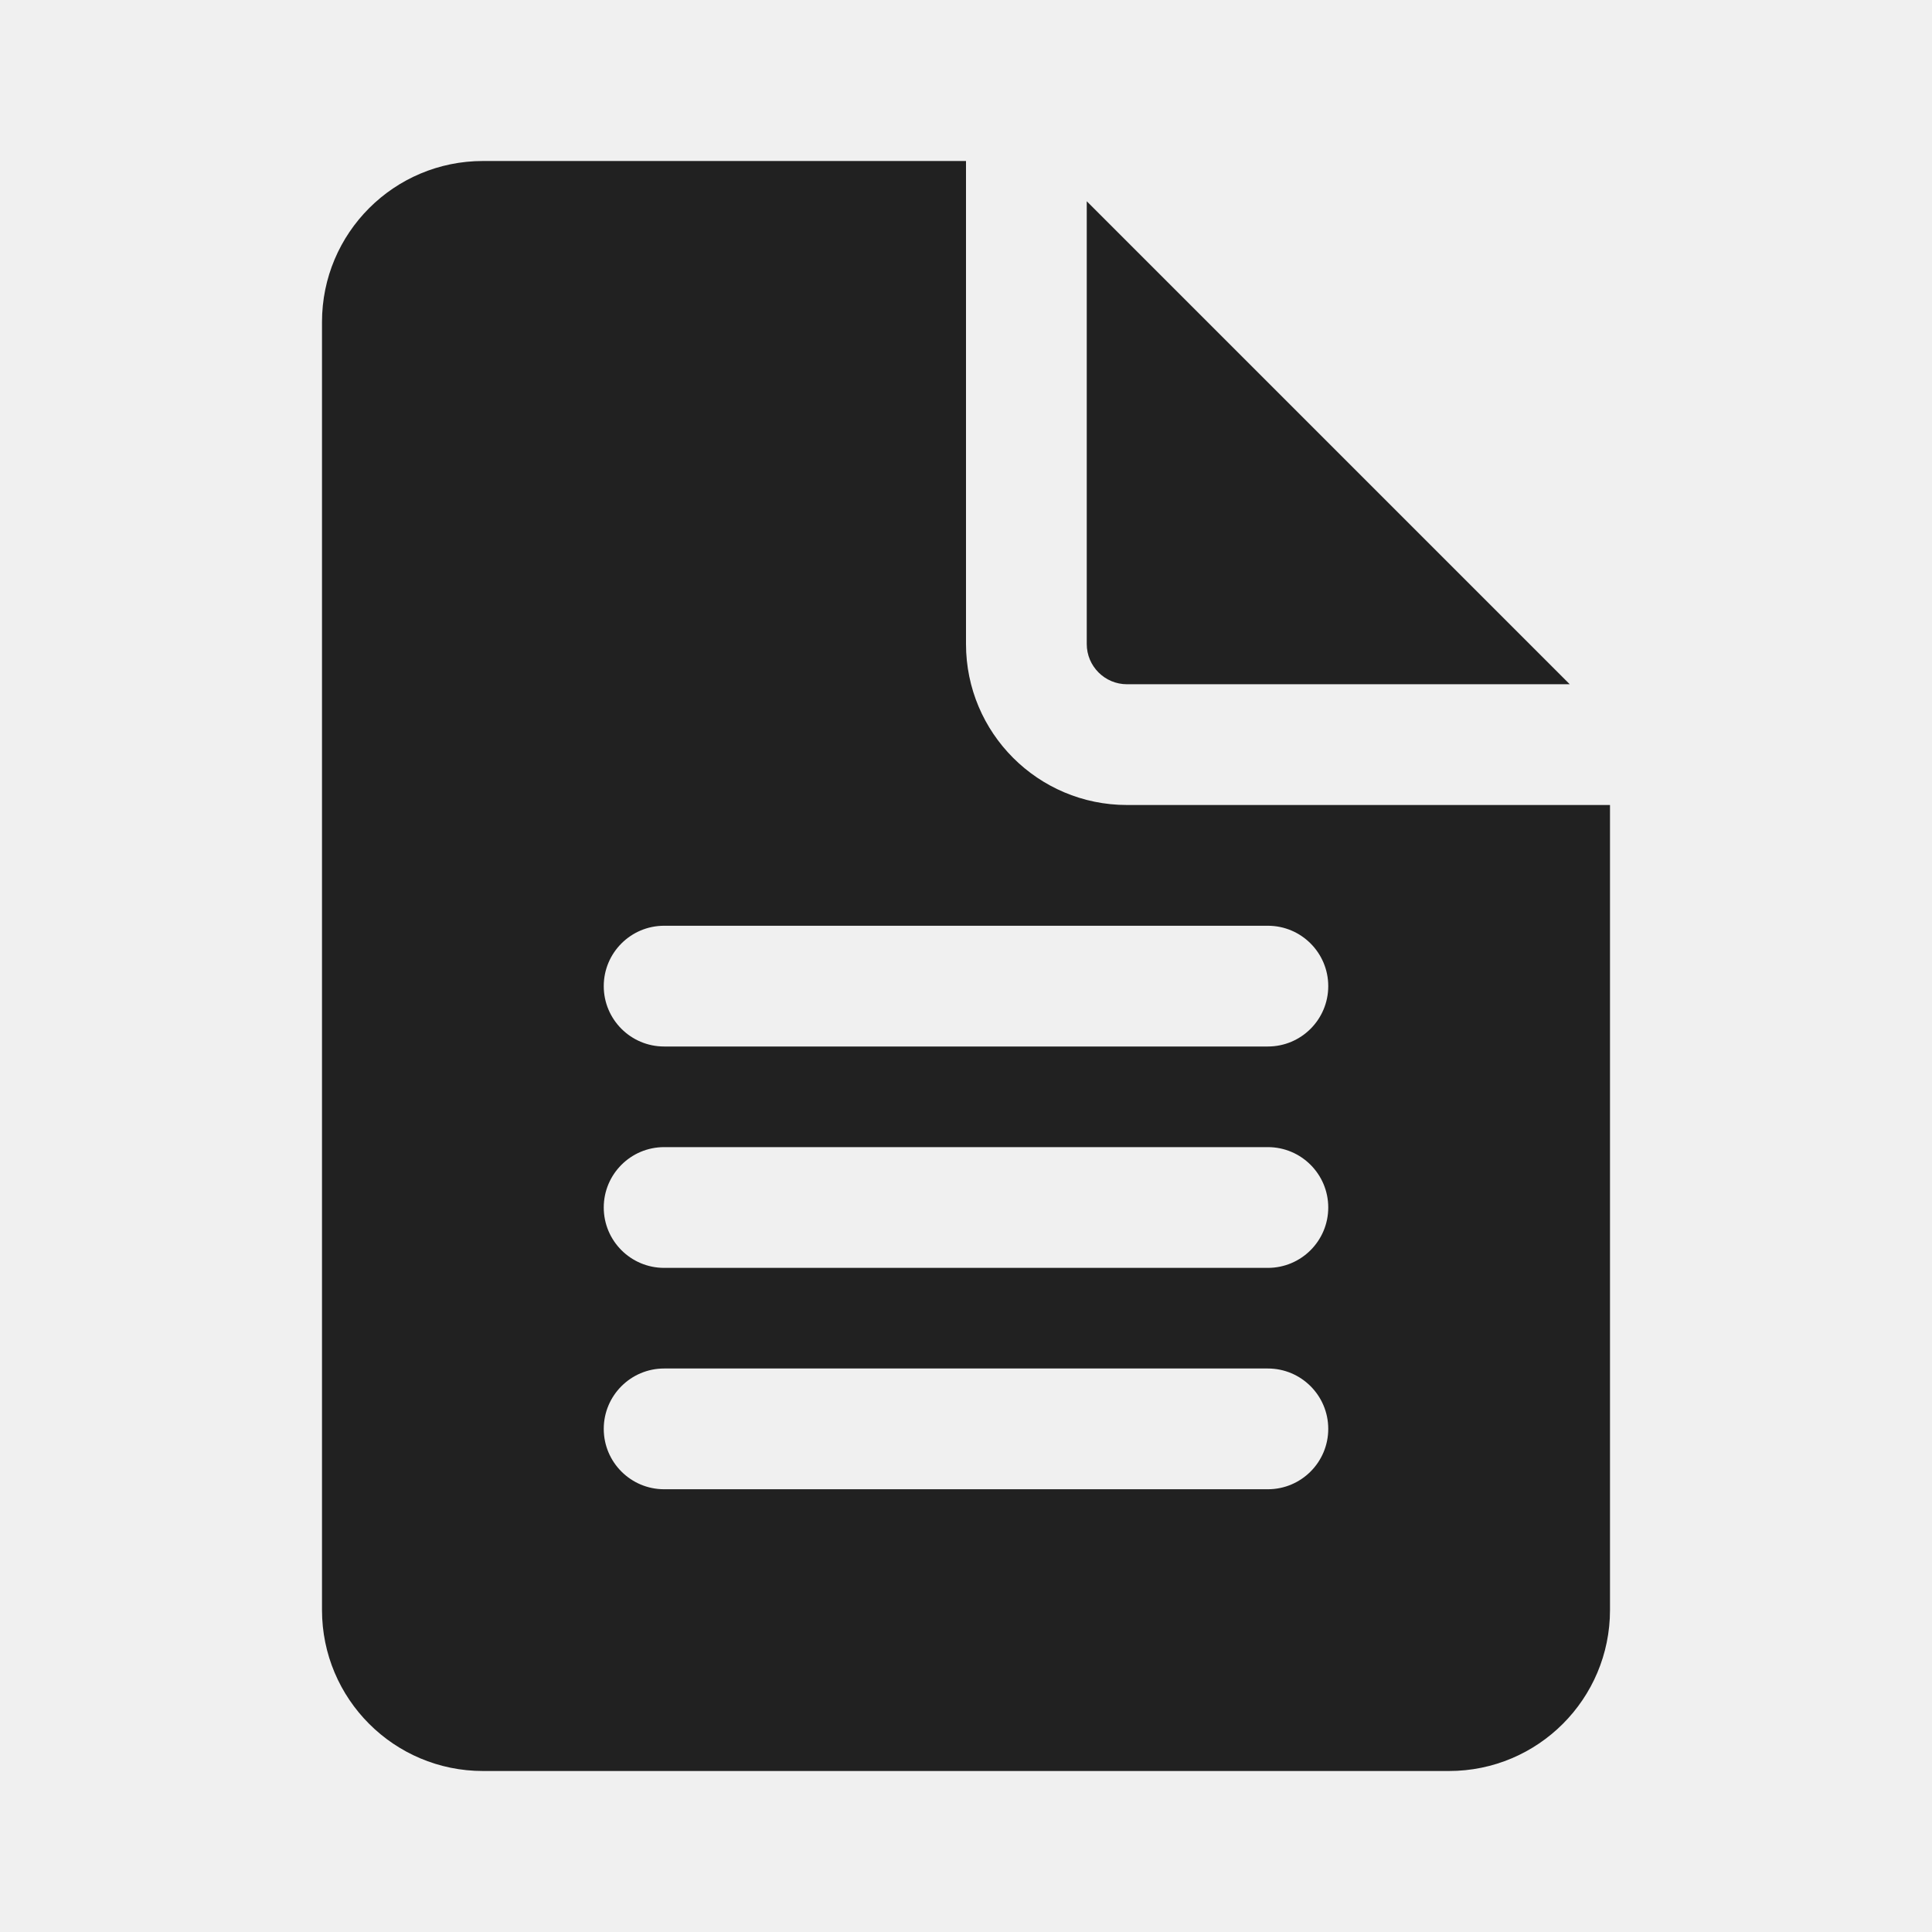
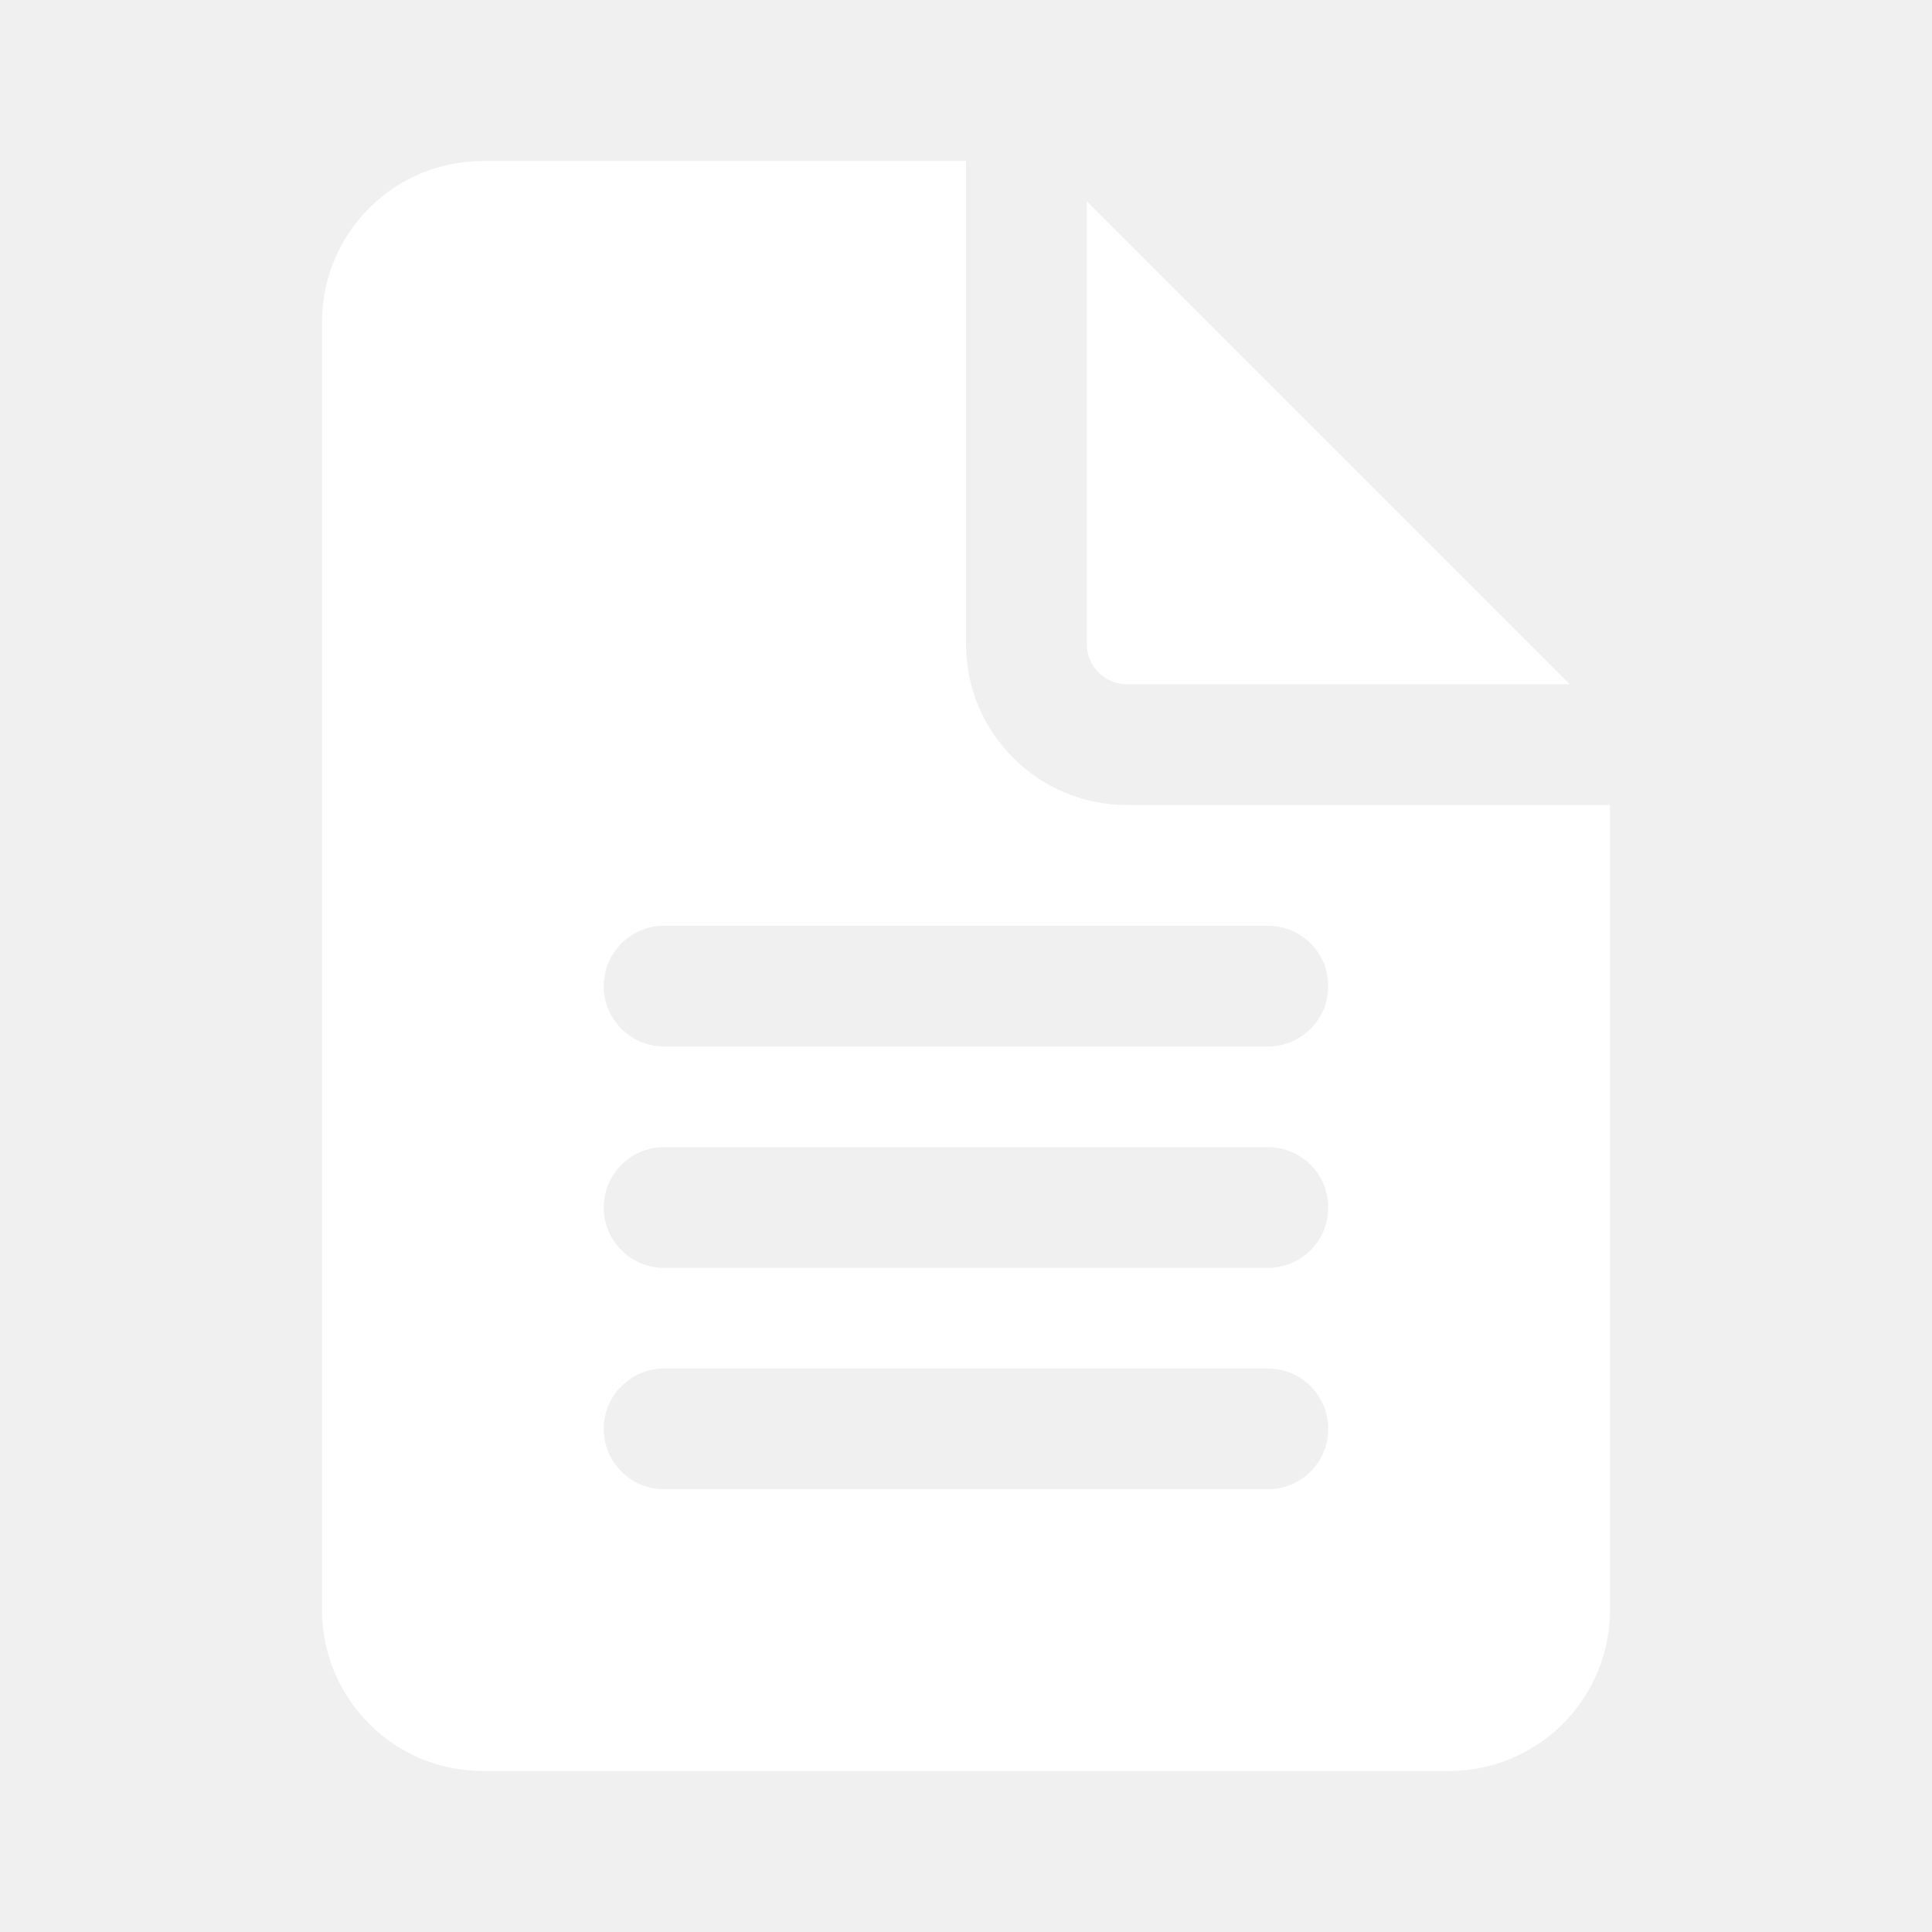
<svg xmlns="http://www.w3.org/2000/svg" width="24" height="24" viewBox="0 0 24 24" fill="none">
-   <path d="M12 8V2H6C4.895 2 4 2.895 4 4V20C4 21.105 4.895 22 6 22H18C19.105 22 20 21.105 20 20V10H14C12.895 10 12 9.105 12 8ZM8.25 11.5H15.75C16.164 11.5 16.5 11.836 16.5 12.25C16.5 12.664 16.164 13 15.75 13H8.25C7.836 13 7.5 12.664 7.5 12.25C7.5 11.836 7.836 11.5 8.25 11.5ZM8.25 14.25H15.75C16.164 14.25 16.5 14.586 16.5 15C16.5 15.414 16.164 15.75 15.75 15.75H8.25C7.836 15.75 7.5 15.414 7.5 15C7.5 14.586 7.836 14.25 8.25 14.25ZM8.25 17H15.75C16.164 17 16.5 17.336 16.5 17.75C16.5 18.164 16.164 18.5 15.75 18.5H8.25C7.836 18.5 7.5 18.164 7.5 17.75C7.5 17.336 7.836 17 8.25 17ZM13.5 8V2.5L19.5 8.5H14C13.724 8.5 13.5 8.276 13.5 8Z" fill="#212121" />
+   <path d="M12 8V2H6C4.895 2 4 2.895 4 4V20C4 21.105 4.895 22 6 22H18C19.105 22 20 21.105 20 20V10H14C12.895 10 12 9.105 12 8ZM8.25 11.5H15.75C16.164 11.5 16.5 11.836 16.5 12.25C16.5 12.664 16.164 13 15.75 13H8.25C7.836 13 7.5 12.664 7.5 12.25C7.5 11.836 7.836 11.5 8.25 11.5ZM8.25 14.25H15.75C16.164 14.25 16.5 14.586 16.5 15C16.5 15.414 16.164 15.75 15.75 15.75H8.25C7.836 15.75 7.5 15.414 7.5 15C7.5 14.586 7.836 14.25 8.25 14.25ZM8.25 17H15.75C16.164 17 16.5 17.336 16.5 17.75C16.5 18.164 16.164 18.5 15.75 18.5H8.25C7.836 18.5 7.5 18.164 7.5 17.75C7.5 17.336 7.836 17 8.25 17ZM13.5 8V2.5L19.5 8.5H14C13.724 8.5 13.5 8.276 13.5 8Z" fill="#ffffff" />
</svg>
